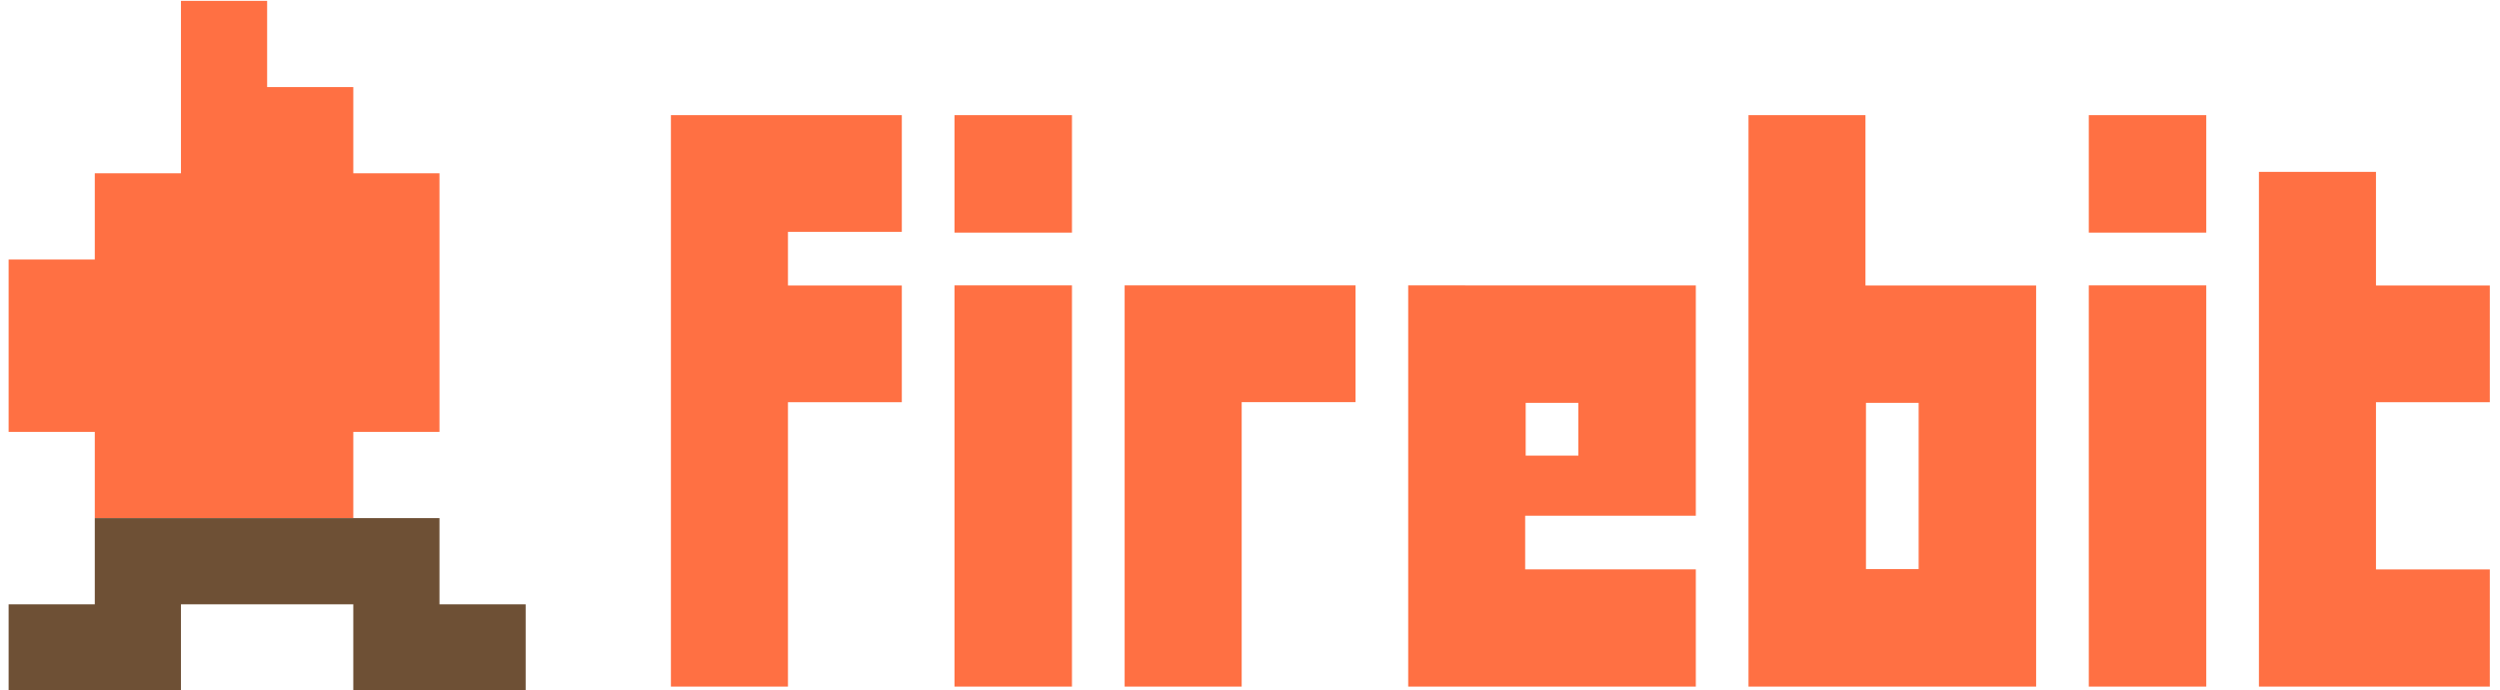
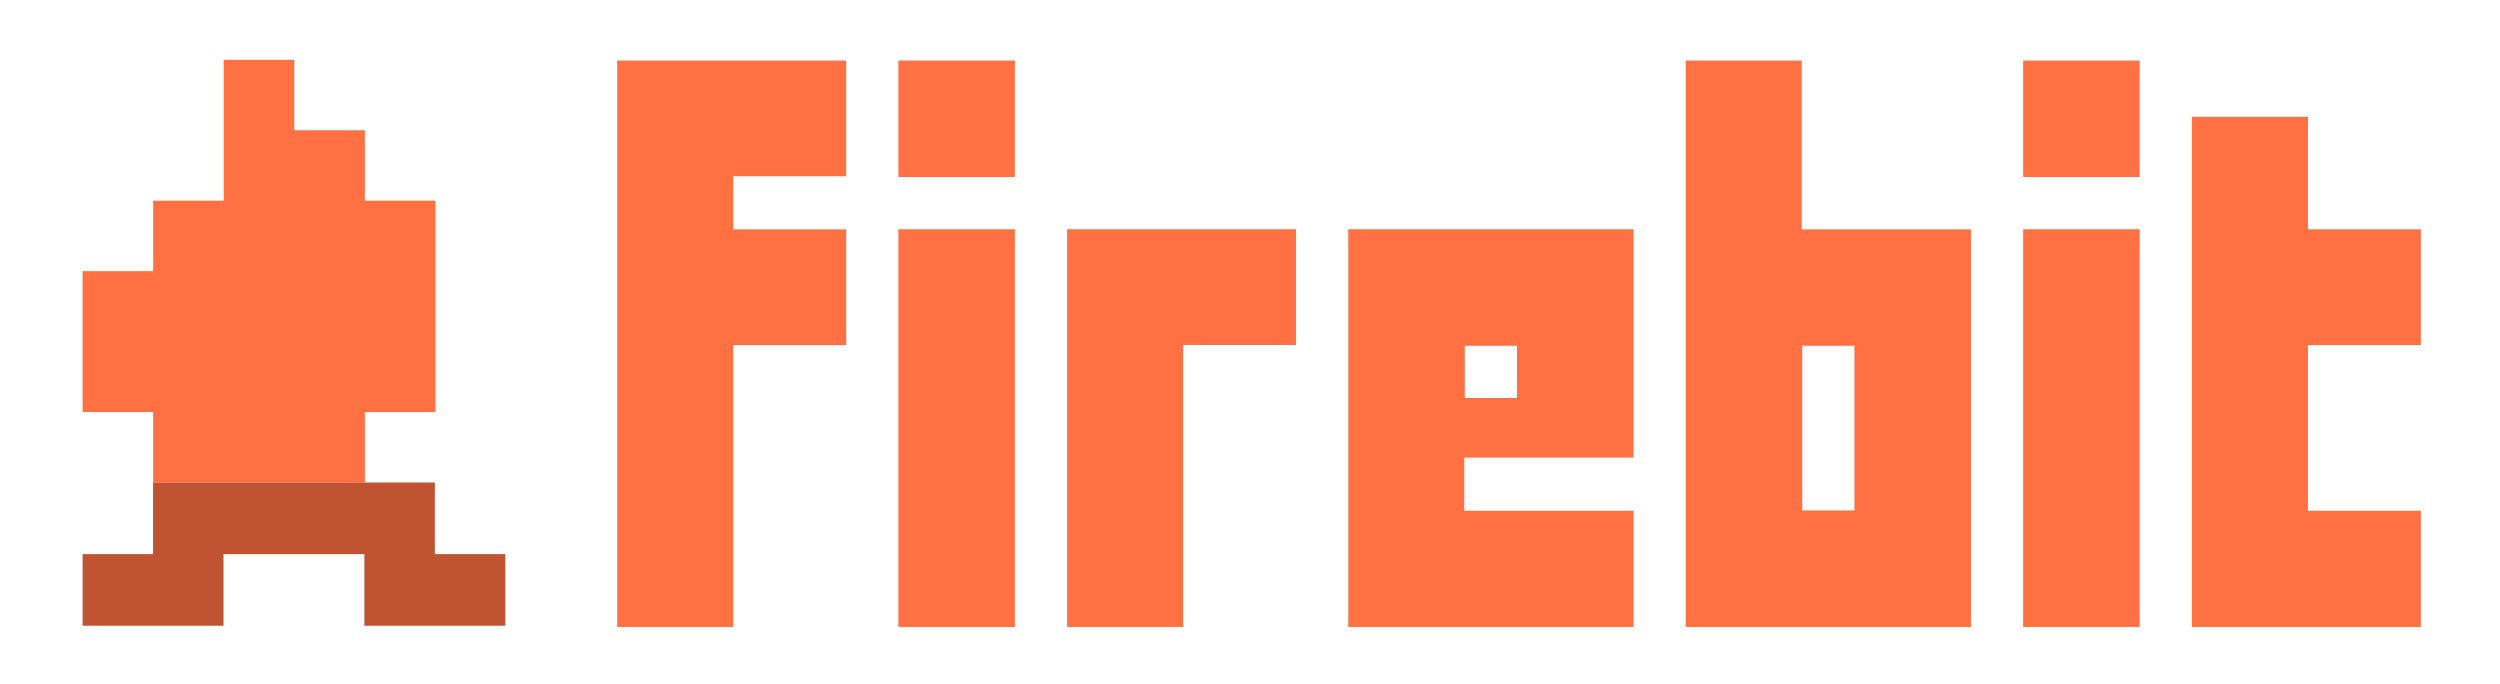
- <svg xmlns="http://www.w3.org/2000/svg" viewBox="-1 -6.5 290 80">
-   <g transform="translate(-10 -6.4) scale(5)">
-     <path fill="#ff7043" stroke="transparent" d="M 4,12 h6 v-2 h2 v-6 h-2 v-2 h-2 v-2 h-2 v4 h-2 v2 h-2 v4 h2 Z" />
-     <path fill="#6e5035" stroke="transparent" d="M 2,16 h4 v-2 h4 v2 h4 v-2 h-2 v-2 h-8 v2 h-2 Z" />
-   </g>
-   <g transform="translate(70 0)">
-     <path d="M20.44 73.143V40.158h13.213V26.616H20.44V20.4h13.213V6.857H6.857v66.286H20.44zM53.398 20.49V6.857H39.765V20.49h13.633zm0 52.653V26.602H39.765v46.54h13.633zm19.695 0V40.148h13.213V26.602H59.51v46.54h13.583zm25.926-46.541h-6.602v46.54h33.378V59.545H105.99v-6.22h19.805V26.603H99.02zm13.143 19.745h-6.111v-6.112h6.111v6.112zm39.49 13.163h-6.112V40.235h6.111V59.51zm13.633-26.307v-6.587H145.48V6.857h-13.573v66.286h33.378v-39.94zm19.744-12.713V6.857h-13.633V20.49h13.633zm0 52.653V26.602h-13.633v46.54h13.633zm6.112 0h26.796V59.547h-13.213V40.155h13.213V26.613h-13.213V13.439h-13.583v59.704z" fill="#FF7043" fill-rule="nonzero" />
+ <svg xmlns="http://www.w3.org/2000/svg" width="1280px" height="350px" viewBox="0 0 1280 350" version="1.1">
+   <g id="logo-full" stroke="none" stroke-width="1" fill="none" fill-rule="evenodd">
+     <g id="Group" transform="translate(-6, 19)" fill-rule="nonzero">
+       <path d="M381.426,302 L381.426,157.692 L439.234,157.692 L439.234,98.447 L381.426,98.447 L381.426,71.245 L439.234,71.245 L439.234,12 L350.904,12 L322,12 L322,40.816 L322,302 L381.426,302 Z M525.617,71.645 L525.617,12 L465.972,12 L465.972,71.645 L525.617,71.645 Z M525.617,302 L525.617,98.383 L465.972,98.383 L465.972,302 L525.617,302 Z M611.781,302 L611.781,157.646 L669.589,157.646 L669.589,98.383 L552.355,98.383 L552.355,302 L611.781,302 Z M725.208,98.383 L696.326,98.383 L696.326,127.208 L696.326,272.945 L696.326,302 L725.208,302 L842.355,302 L842.355,242.506 L755.708,242.506 L755.708,215.296 L842.355,215.296 L842.355,127.208 L842.355,98.383 L813.472,98.383 L725.208,98.383 Z M782.709,184.766 L755.972,184.766 L755.972,158.028 L782.709,158.028 L782.709,184.766 Z M955.475,242.355 L928.738,242.355 L928.738,158.028 L955.475,158.028 L955.475,242.355 Z M1015.121,127.262 L1015.121,98.447 L986.238,98.447 L928.474,98.447 L928.474,12 L869.092,12 L869.092,302 L986.238,302 L1015.121,302 L1015.121,272.954 L1015.121,127.262 Z M1101.504,71.645 L1101.504,12 L1041.858,12 L1041.858,71.645 L1101.504,71.645 Z M1101.504,302 L1101.504,98.383 L1041.858,98.383 L1041.858,302 L1101.504,302 Z M1128.241,302 L1157.145,302 L1245.475,302 L1245.475,242.52 L1187.667,242.52 L1187.667,157.68 L1245.475,157.68 L1245.475,98.43 L1187.667,98.43 L1187.667,40.794 L1128.241,40.794 L1128.241,272.952 L1128.241,302 Z" id="firebit" fill="#FF7043" />
+       <g id="firebit-logo-v1" transform="translate(48.29143, 11.62571)">
+         <polygon id="Path" fill="#FF7043" points="36.129 216.417 144.517 216.417 144.517 180.348 180.646 180.348 180.646 72.139 144.517 72.139 144.517 36.07 108.387 36.07 108.387 0 72.258 0 72.258 72.139 36.129 72.139 36.129 108.209 0 108.209 0 180.348 36.129 180.348" />
+         <polygon id="Path" fill="#BF5332" points="0 289.749 72.139 289.749 72.139 253.083 144.278 253.083 144.278 289.749 216.417 289.749 216.417 253.083 180.348 253.083 180.348 216.417 36.07 216.417 36.07 253.083 0 253.083" />
+       </g>
+     </g>
  </g>
</svg>
